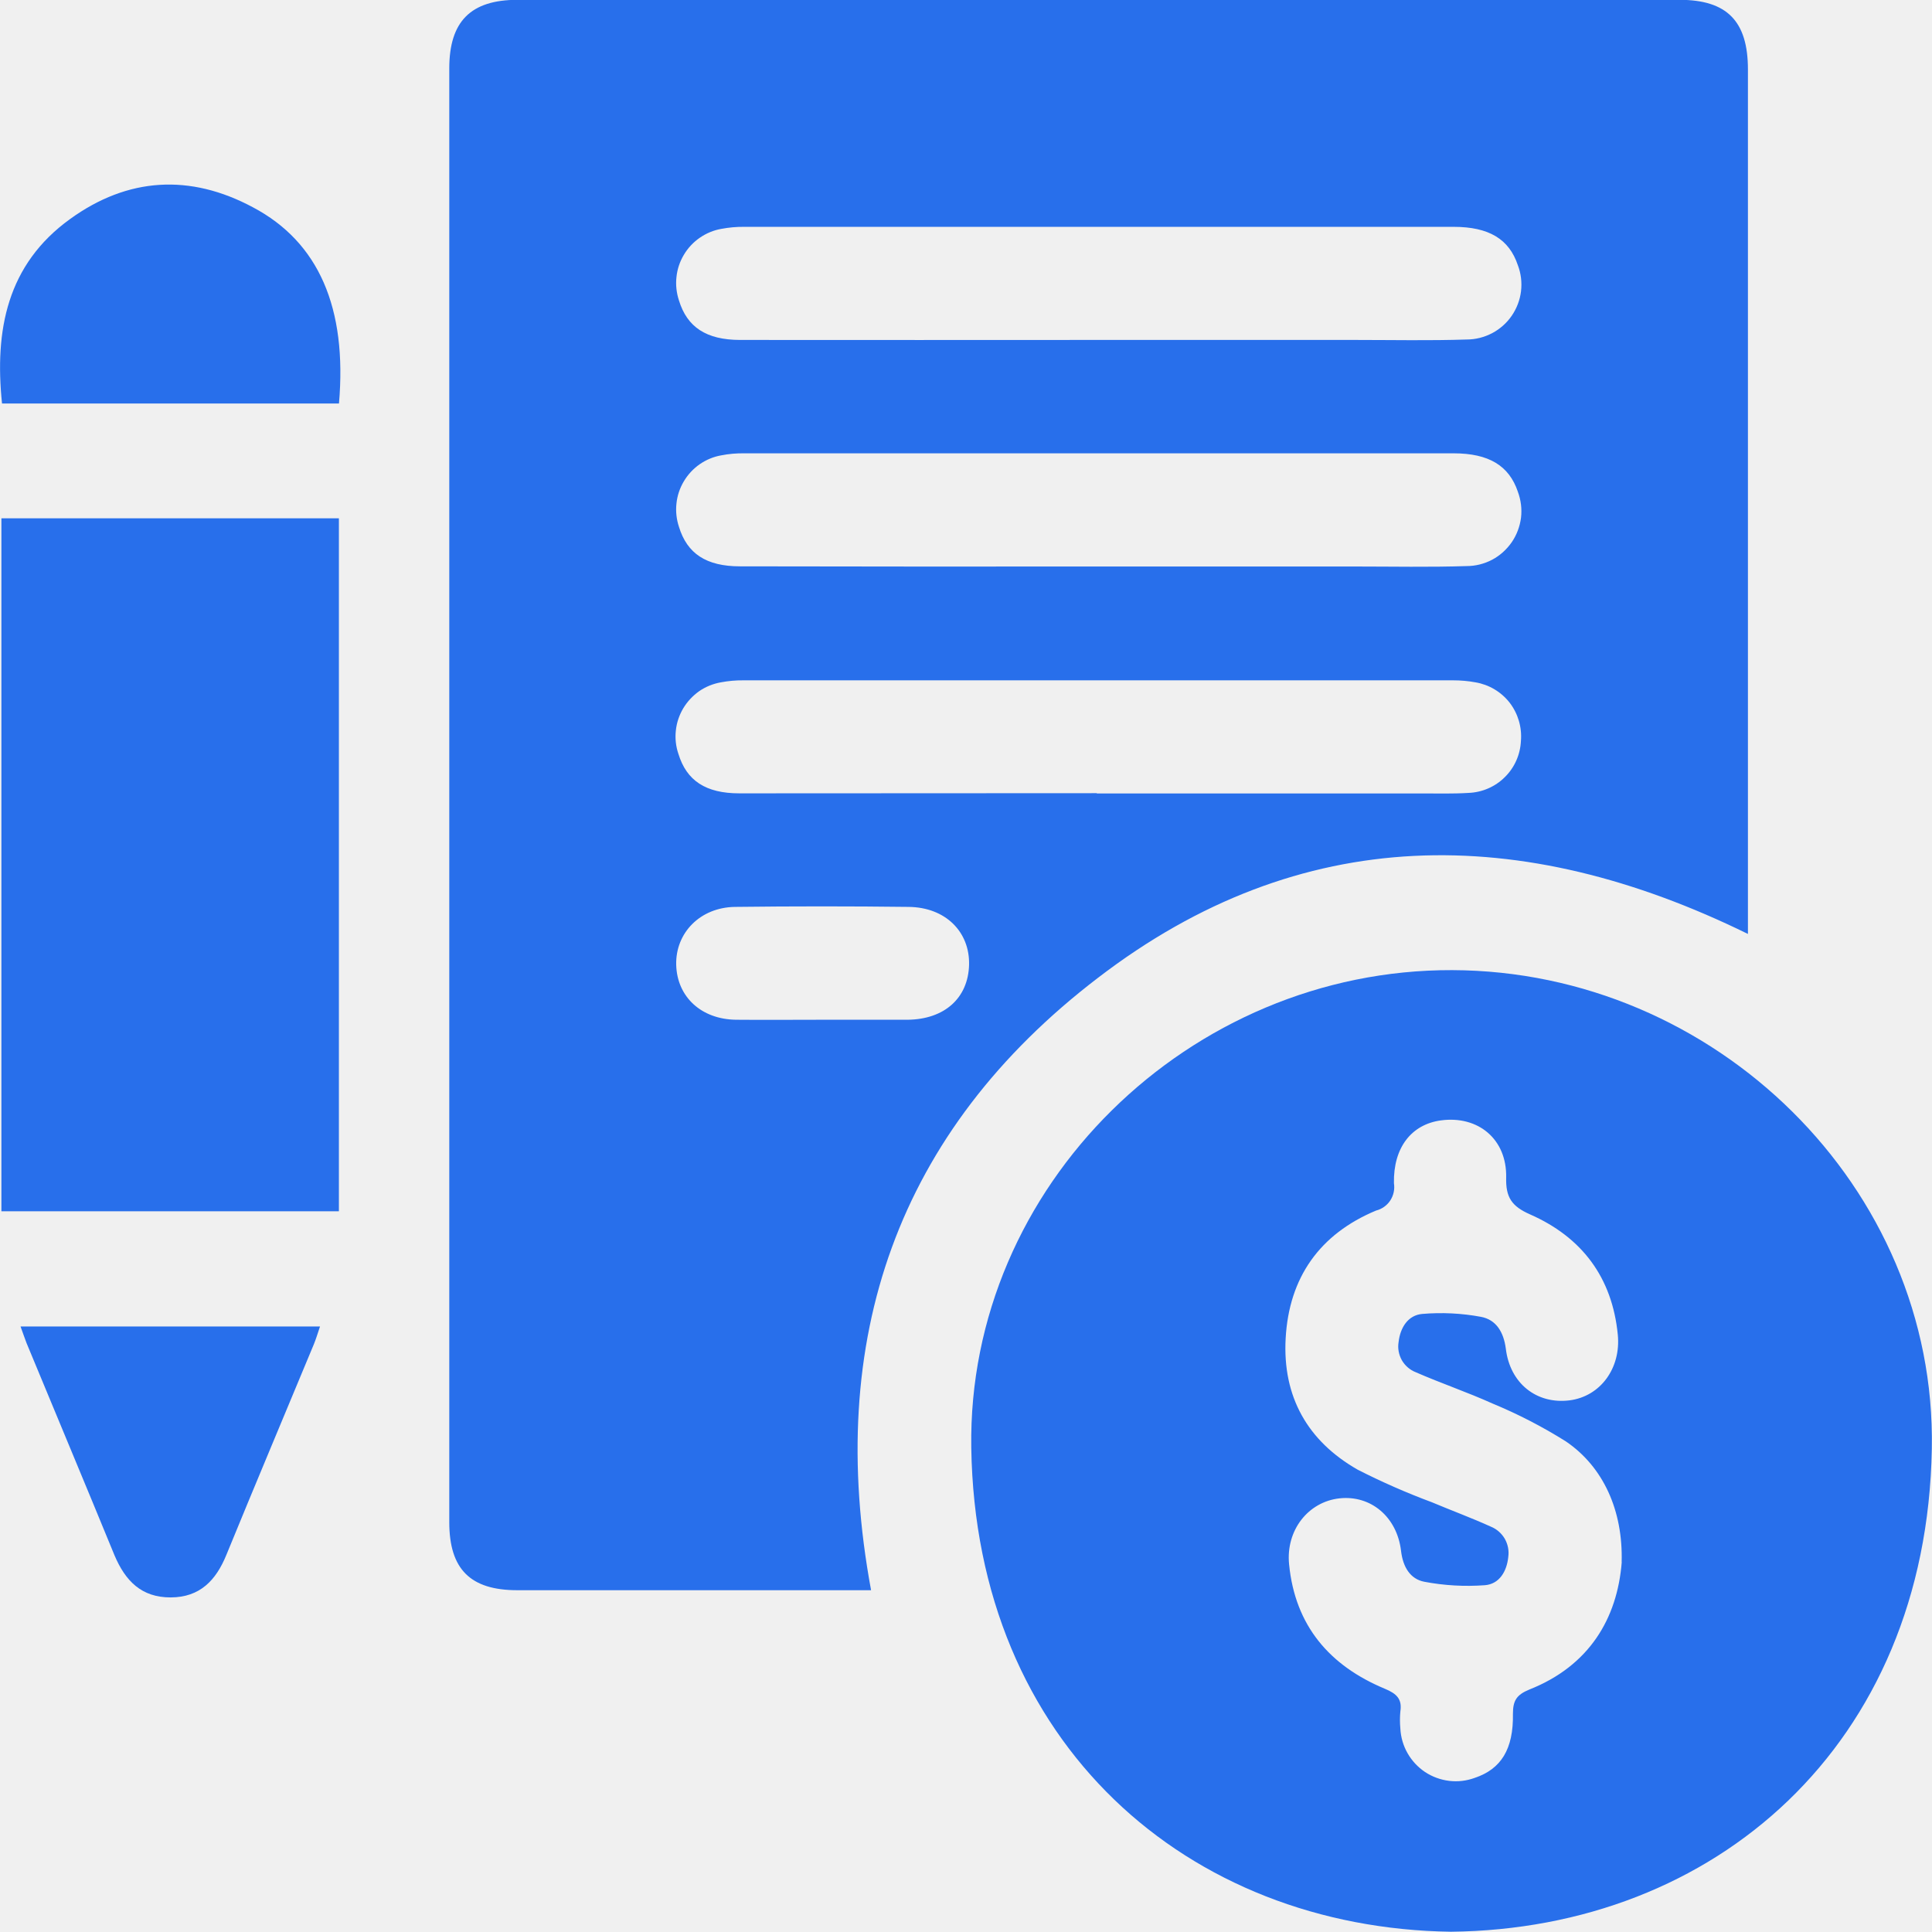
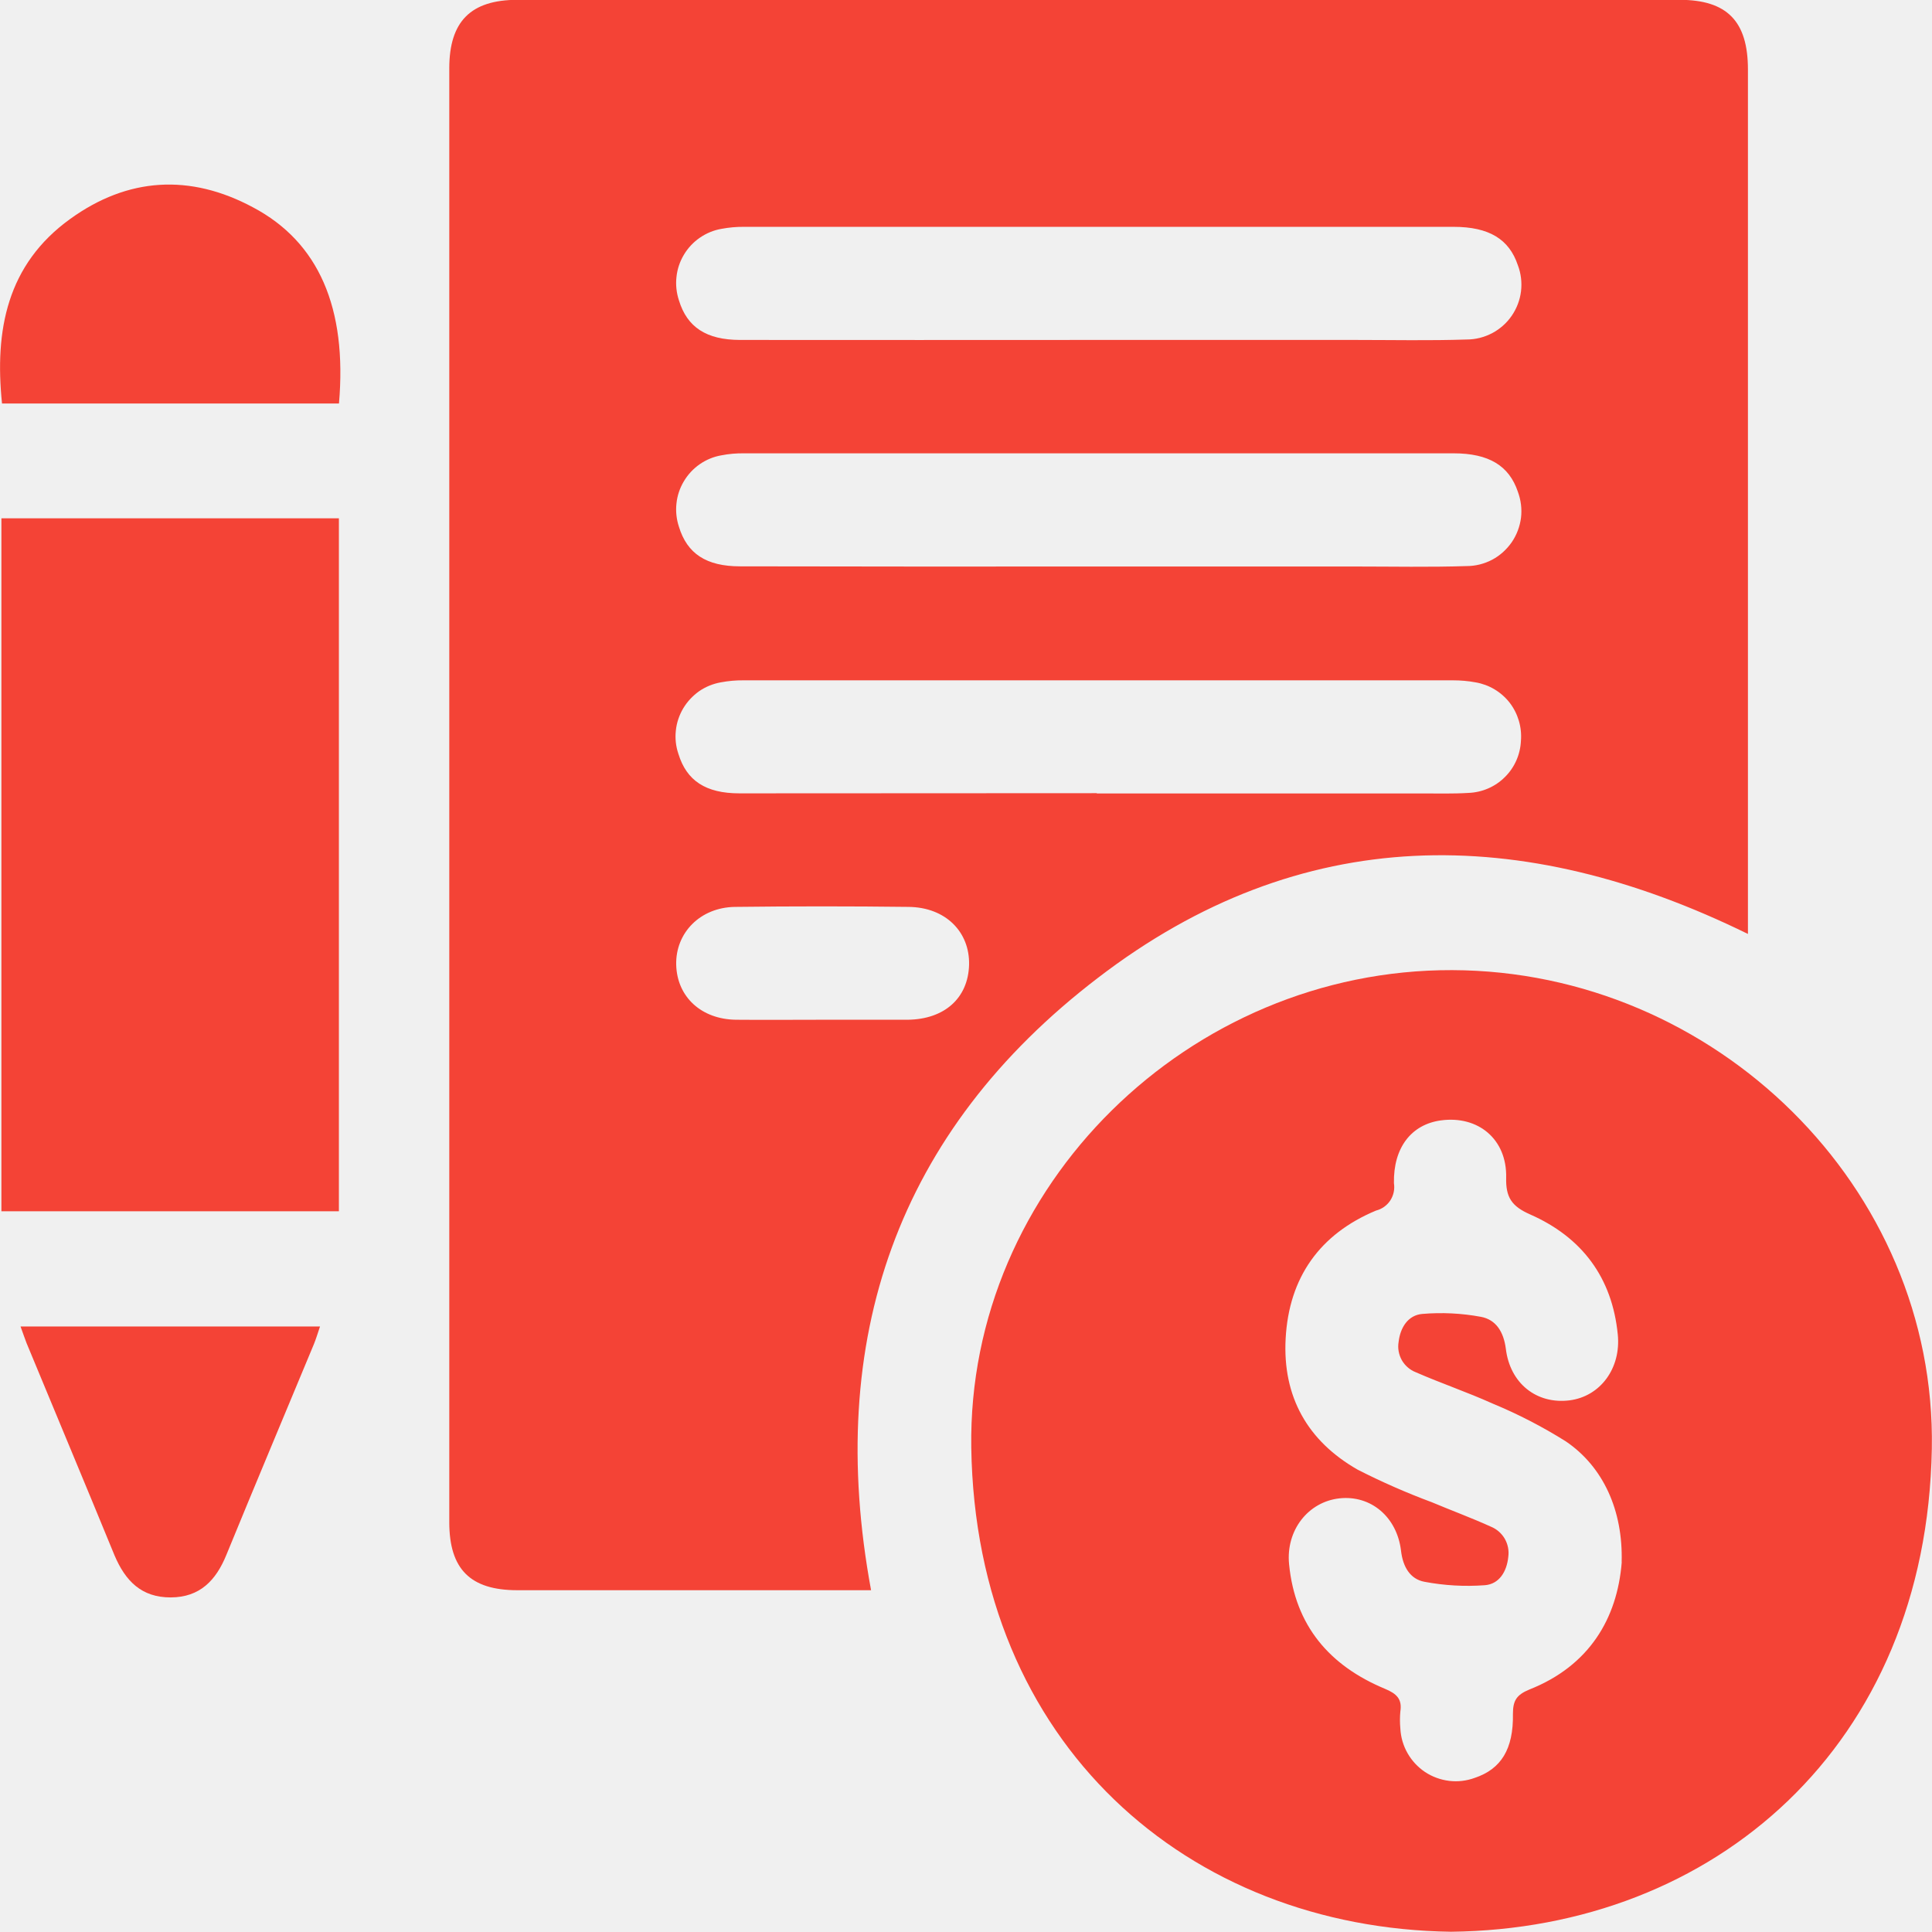
<svg xmlns="http://www.w3.org/2000/svg" width="22" height="22" viewBox="0 0 22 22" fill="none">
  <g clip-path="url(#clip0_419_5452)">
-     <path d="M9.919 18.108H5.891C5.357 18.108 5.116 17.87 5.116 17.333V0.779C5.116 0.245 5.359 -0.001 5.891 -0.002H19.124C19.666 -0.002 19.904 0.241 19.904 0.791C19.904 4.001 19.904 7.211 19.904 10.422V10.635C17.326 9.37 14.811 9.363 12.501 11.136C10.218 12.882 9.391 15.25 9.919 18.108ZM12.511 3.871H15.434C15.856 3.871 16.279 3.88 16.701 3.866C16.802 3.866 16.901 3.841 16.991 3.794C17.08 3.747 17.157 3.679 17.214 3.596C17.271 3.513 17.308 3.417 17.32 3.317C17.332 3.216 17.32 3.114 17.284 3.02C17.185 2.723 16.955 2.583 16.552 2.583C13.859 2.583 11.166 2.583 8.474 2.583C8.387 2.582 8.3 2.59 8.215 2.606C8.127 2.621 8.043 2.656 7.969 2.707C7.895 2.758 7.833 2.824 7.787 2.902C7.741 2.979 7.712 3.065 7.703 3.155C7.693 3.244 7.703 3.334 7.731 3.42C7.824 3.725 8.042 3.87 8.426 3.871C9.789 3.872 11.15 3.872 12.511 3.871ZM12.511 6.451H15.433C15.855 6.451 16.278 6.46 16.701 6.446C16.802 6.446 16.901 6.421 16.991 6.374C17.08 6.327 17.156 6.258 17.214 6.175C17.271 6.092 17.307 5.996 17.32 5.896C17.332 5.795 17.319 5.694 17.284 5.599C17.184 5.303 16.954 5.162 16.551 5.162H8.473C8.386 5.161 8.3 5.168 8.214 5.185C8.126 5.2 8.042 5.235 7.968 5.286C7.895 5.337 7.833 5.403 7.787 5.481C7.741 5.558 7.712 5.644 7.703 5.733C7.693 5.822 7.703 5.913 7.731 5.998C7.824 6.304 8.042 6.449 8.427 6.449C9.79 6.452 11.152 6.452 12.512 6.451H12.511ZM12.489 9.035H16.185C16.364 9.035 16.544 9.04 16.722 9.029C16.878 9.023 17.026 8.959 17.136 8.849C17.247 8.74 17.312 8.592 17.319 8.437C17.332 8.281 17.286 8.126 17.191 8.002C17.095 7.879 16.956 7.796 16.802 7.77C16.717 7.754 16.631 7.747 16.544 7.747C13.851 7.747 11.159 7.747 8.466 7.747C8.379 7.746 8.293 7.754 8.208 7.77C8.119 7.786 8.035 7.82 7.961 7.871C7.888 7.923 7.826 7.989 7.78 8.066C7.734 8.144 7.705 8.23 7.696 8.319C7.686 8.408 7.696 8.499 7.725 8.584C7.818 8.889 8.035 9.034 8.42 9.034C9.78 9.034 11.137 9.033 12.49 9.032L12.489 9.035ZM9.369 11.612C9.691 11.612 10.014 11.612 10.336 11.612C10.756 11.607 11.024 11.365 11.035 10.988C11.045 10.612 10.767 10.331 10.346 10.327C9.688 10.319 9.029 10.319 8.37 10.327C7.974 10.332 7.691 10.622 7.7 10.987C7.71 11.353 7.987 11.607 8.381 11.612C8.71 11.615 9.04 11.612 9.369 11.612Z" fill="#286FEB" />
-     <path d="M16.522 21.997C13.53 21.955 11.111 19.865 11.06 16.483C11.016 13.505 13.544 11.038 16.536 11.047C19.528 11.056 22.052 13.519 21.998 16.497C21.938 19.881 19.521 21.965 16.522 21.997ZM18.466 17.786C18.482 17.202 18.258 16.703 17.83 16.413C17.564 16.246 17.285 16.102 16.995 15.982C16.709 15.853 16.41 15.752 16.122 15.626C16.055 15.6 15.999 15.551 15.963 15.489C15.928 15.426 15.914 15.353 15.926 15.282C15.945 15.115 16.035 14.976 16.195 14.962C16.419 14.943 16.643 14.954 16.864 14.995C17.036 15.027 17.122 15.167 17.147 15.357C17.194 15.753 17.498 15.993 17.873 15.946C18.224 15.901 18.46 15.58 18.422 15.197C18.358 14.545 18.012 14.088 17.424 13.829C17.213 13.736 17.145 13.634 17.151 13.408C17.16 12.972 16.832 12.701 16.409 12.758C16.073 12.803 15.865 13.067 15.873 13.473C15.884 13.542 15.869 13.611 15.832 13.669C15.794 13.727 15.736 13.768 15.669 13.785C15.029 14.052 14.678 14.546 14.64 15.24C14.603 15.903 14.889 16.41 15.461 16.736C15.734 16.875 16.016 16.999 16.304 17.106C16.527 17.2 16.756 17.284 16.976 17.384C17.043 17.411 17.099 17.46 17.135 17.522C17.171 17.585 17.185 17.658 17.175 17.729C17.158 17.897 17.071 18.038 16.909 18.051C16.678 18.068 16.447 18.055 16.22 18.012C16.056 17.981 15.975 17.84 15.954 17.661C15.909 17.274 15.61 17.023 15.253 17.062C14.897 17.101 14.641 17.425 14.679 17.812C14.747 18.512 15.14 18.968 15.769 19.23C15.904 19.286 15.968 19.347 15.946 19.489C15.94 19.553 15.94 19.618 15.946 19.683C15.951 19.782 15.979 19.878 16.028 19.964C16.077 20.05 16.145 20.123 16.227 20.178C16.31 20.233 16.404 20.267 16.502 20.279C16.6 20.291 16.7 20.279 16.793 20.245C17.092 20.145 17.235 19.919 17.228 19.515C17.228 19.364 17.27 19.299 17.415 19.239C18.097 18.969 18.416 18.431 18.467 17.789L18.466 17.786Z" fill="#286FEB" />
-     <path d="M0.016 5.902H3.859V13.793H0.016V5.902Z" fill="#286FEB" />
-     <path d="M3.86 4.595H0.023C-0.063 3.761 0.079 3.013 0.798 2.494C1.456 2.018 2.165 1.977 2.881 2.361C3.629 2.757 3.954 3.506 3.86 4.595Z" fill="#286FEB" />
-     <path d="M0.234 15.105H3.644C3.618 15.182 3.599 15.246 3.574 15.307C3.242 16.107 2.906 16.904 2.578 17.705C2.46 17.995 2.277 18.189 1.944 18.19C1.611 18.191 1.428 18.003 1.304 17.711C0.973 16.904 0.636 16.1 0.302 15.293C0.281 15.24 0.264 15.186 0.234 15.105Z" fill="#286FEB" />
+     <path d="M9.919 18.108H5.891C5.357 18.108 5.116 17.87 5.116 17.333V0.779C5.116 0.245 5.359 -0.001 5.891 -0.002H19.124C19.666 -0.002 19.904 0.241 19.904 0.791C19.904 4.001 19.904 7.211 19.904 10.422V10.635C17.326 9.37 14.811 9.363 12.501 11.136C10.218 12.882 9.391 15.25 9.919 18.108ZM12.511 3.871H15.434C15.856 3.871 16.279 3.88 16.701 3.866C16.802 3.866 16.901 3.841 16.991 3.794C17.08 3.747 17.157 3.679 17.214 3.596C17.271 3.513 17.308 3.417 17.32 3.317C17.332 3.216 17.32 3.114 17.284 3.02C17.185 2.723 16.955 2.583 16.552 2.583C13.859 2.583 11.166 2.583 8.474 2.583C8.387 2.582 8.3 2.59 8.215 2.606C8.127 2.621 8.043 2.656 7.969 2.707C7.895 2.758 7.833 2.824 7.787 2.902C7.741 2.979 7.712 3.065 7.703 3.155C7.693 3.244 7.703 3.334 7.731 3.42C7.824 3.725 8.042 3.87 8.426 3.871C9.789 3.872 11.15 3.872 12.511 3.871ZM12.511 6.451H15.433C15.855 6.451 16.278 6.46 16.701 6.446C16.802 6.446 16.901 6.421 16.991 6.374C17.08 6.327 17.156 6.258 17.214 6.175C17.271 6.092 17.307 5.996 17.32 5.896C17.332 5.795 17.319 5.694 17.284 5.599C17.184 5.303 16.954 5.162 16.551 5.162H8.473C8.386 5.161 8.3 5.168 8.214 5.185C8.126 5.2 8.042 5.235 7.968 5.286C7.895 5.337 7.833 5.403 7.787 5.481C7.741 5.558 7.712 5.644 7.703 5.733C7.693 5.822 7.703 5.913 7.731 5.998C7.824 6.304 8.042 6.449 8.427 6.449C9.79 6.452 11.152 6.452 12.512 6.451H12.511ZM12.489 9.035H16.185C16.364 9.035 16.544 9.04 16.722 9.029C16.878 9.023 17.026 8.959 17.136 8.849C17.247 8.74 17.312 8.592 17.319 8.437C17.332 8.281 17.286 8.126 17.191 8.002C17.095 7.879 16.956 7.796 16.802 7.77C16.717 7.754 16.631 7.747 16.544 7.747C13.851 7.747 11.159 7.747 8.466 7.747C8.379 7.746 8.293 7.754 8.208 7.77C8.119 7.786 8.035 7.82 7.961 7.871C7.888 7.923 7.826 7.989 7.78 8.066C7.734 8.144 7.705 8.23 7.696 8.319C7.686 8.408 7.696 8.499 7.725 8.584C7.818 8.889 8.035 9.034 8.42 9.034C9.78 9.034 11.137 9.033 12.49 9.032L12.489 9.035ZM9.369 11.612C9.691 11.612 10.014 11.612 10.336 11.612C10.756 11.607 11.024 11.365 11.035 10.988C11.045 10.612 10.767 10.331 10.346 10.327C9.688 10.319 9.029 10.319 8.37 10.327C7.974 10.332 7.691 10.622 7.7 10.987C7.71 11.353 7.987 11.607 8.381 11.612C8.71 11.615 9.04 11.612 9.369 11.612Z" fill="#f44336" />
+     <path d="M16.522 21.997C13.53 21.955 11.111 19.865 11.06 16.483C11.016 13.505 13.544 11.038 16.536 11.047C19.528 11.056 22.052 13.519 21.998 16.497C21.938 19.881 19.521 21.965 16.522 21.997ZM18.466 17.786C18.482 17.202 18.258 16.703 17.83 16.413C17.564 16.246 17.285 16.102 16.995 15.982C16.709 15.853 16.41 15.752 16.122 15.626C16.055 15.6 15.999 15.551 15.963 15.489C15.928 15.426 15.914 15.353 15.926 15.282C15.945 15.115 16.035 14.976 16.195 14.962C16.419 14.943 16.643 14.954 16.864 14.995C17.036 15.027 17.122 15.167 17.147 15.357C17.194 15.753 17.498 15.993 17.873 15.946C18.224 15.901 18.46 15.58 18.422 15.197C18.358 14.545 18.012 14.088 17.424 13.829C17.213 13.736 17.145 13.634 17.151 13.408C17.16 12.972 16.832 12.701 16.409 12.758C16.073 12.803 15.865 13.067 15.873 13.473C15.884 13.542 15.869 13.611 15.832 13.669C15.794 13.727 15.736 13.768 15.669 13.785C15.029 14.052 14.678 14.546 14.64 15.24C14.603 15.903 14.889 16.41 15.461 16.736C15.734 16.875 16.016 16.999 16.304 17.106C16.527 17.2 16.756 17.284 16.976 17.384C17.043 17.411 17.099 17.46 17.135 17.522C17.171 17.585 17.185 17.658 17.175 17.729C17.158 17.897 17.071 18.038 16.909 18.051C16.678 18.068 16.447 18.055 16.22 18.012C16.056 17.981 15.975 17.84 15.954 17.661C15.909 17.274 15.61 17.023 15.253 17.062C14.897 17.101 14.641 17.425 14.679 17.812C14.747 18.512 15.14 18.968 15.769 19.23C15.904 19.286 15.968 19.347 15.946 19.489C15.94 19.553 15.94 19.618 15.946 19.683C15.951 19.782 15.979 19.878 16.028 19.964C16.077 20.05 16.145 20.123 16.227 20.178C16.31 20.233 16.404 20.267 16.502 20.279C16.6 20.291 16.7 20.279 16.793 20.245C17.092 20.145 17.235 19.919 17.228 19.515C17.228 19.364 17.27 19.299 17.415 19.239C18.097 18.969 18.416 18.431 18.467 17.789L18.466 17.786Z" fill="#f44336" />
+     <path d="M0.016 5.902H3.859V13.793H0.016V5.902Z" fill="#f44336" />
+     <path d="M3.86 4.595H0.023C-0.063 3.761 0.079 3.013 0.798 2.494C1.456 2.018 2.165 1.977 2.881 2.361C3.629 2.757 3.954 3.506 3.86 4.595Z" fill="#f44336" />
+     <path d="M0.234 15.105H3.644C3.618 15.182 3.599 15.246 3.574 15.307C3.242 16.107 2.906 16.904 2.578 17.705C2.46 17.995 2.277 18.189 1.944 18.19C1.611 18.191 1.428 18.003 1.304 17.711C0.973 16.904 0.636 16.1 0.302 15.293C0.281 15.24 0.264 15.186 0.234 15.105Z" fill="#f44336" />
  </g>
  <defs>
    <clipPath id="clip0_419_5452">
      <rect width="22" height="22" fill="white" />
    </clipPath>
  </defs>
</svg>
